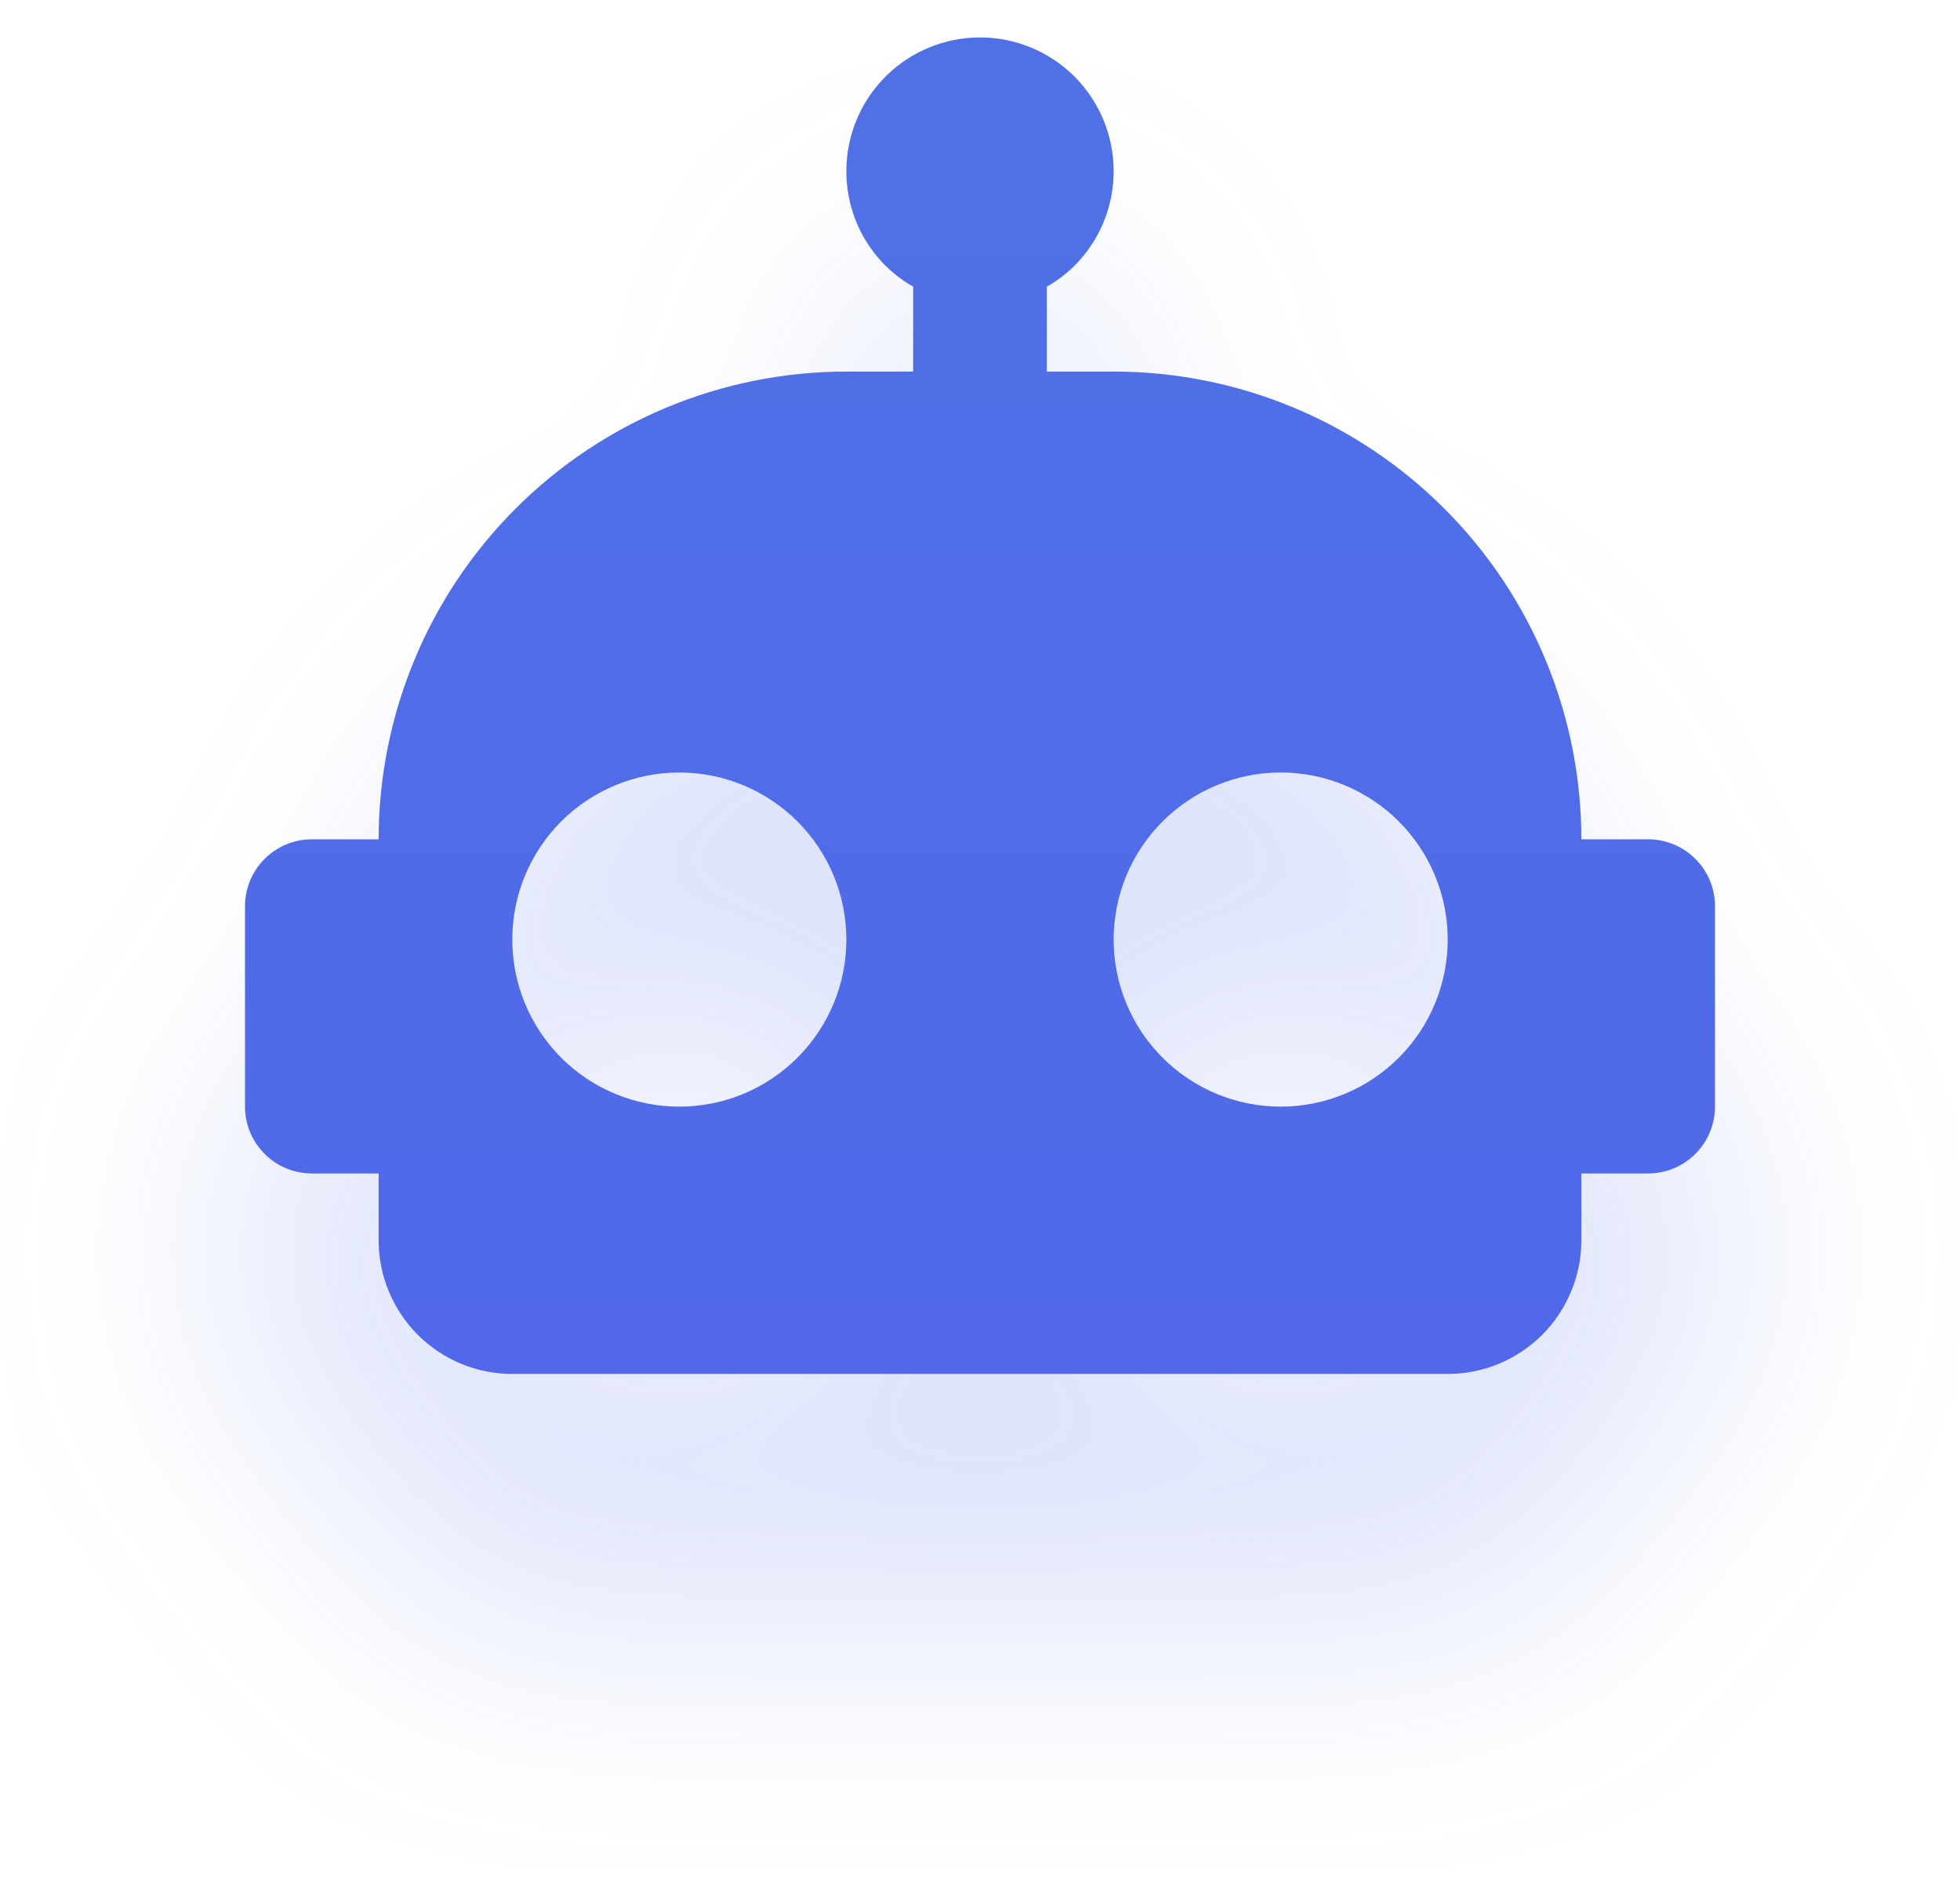
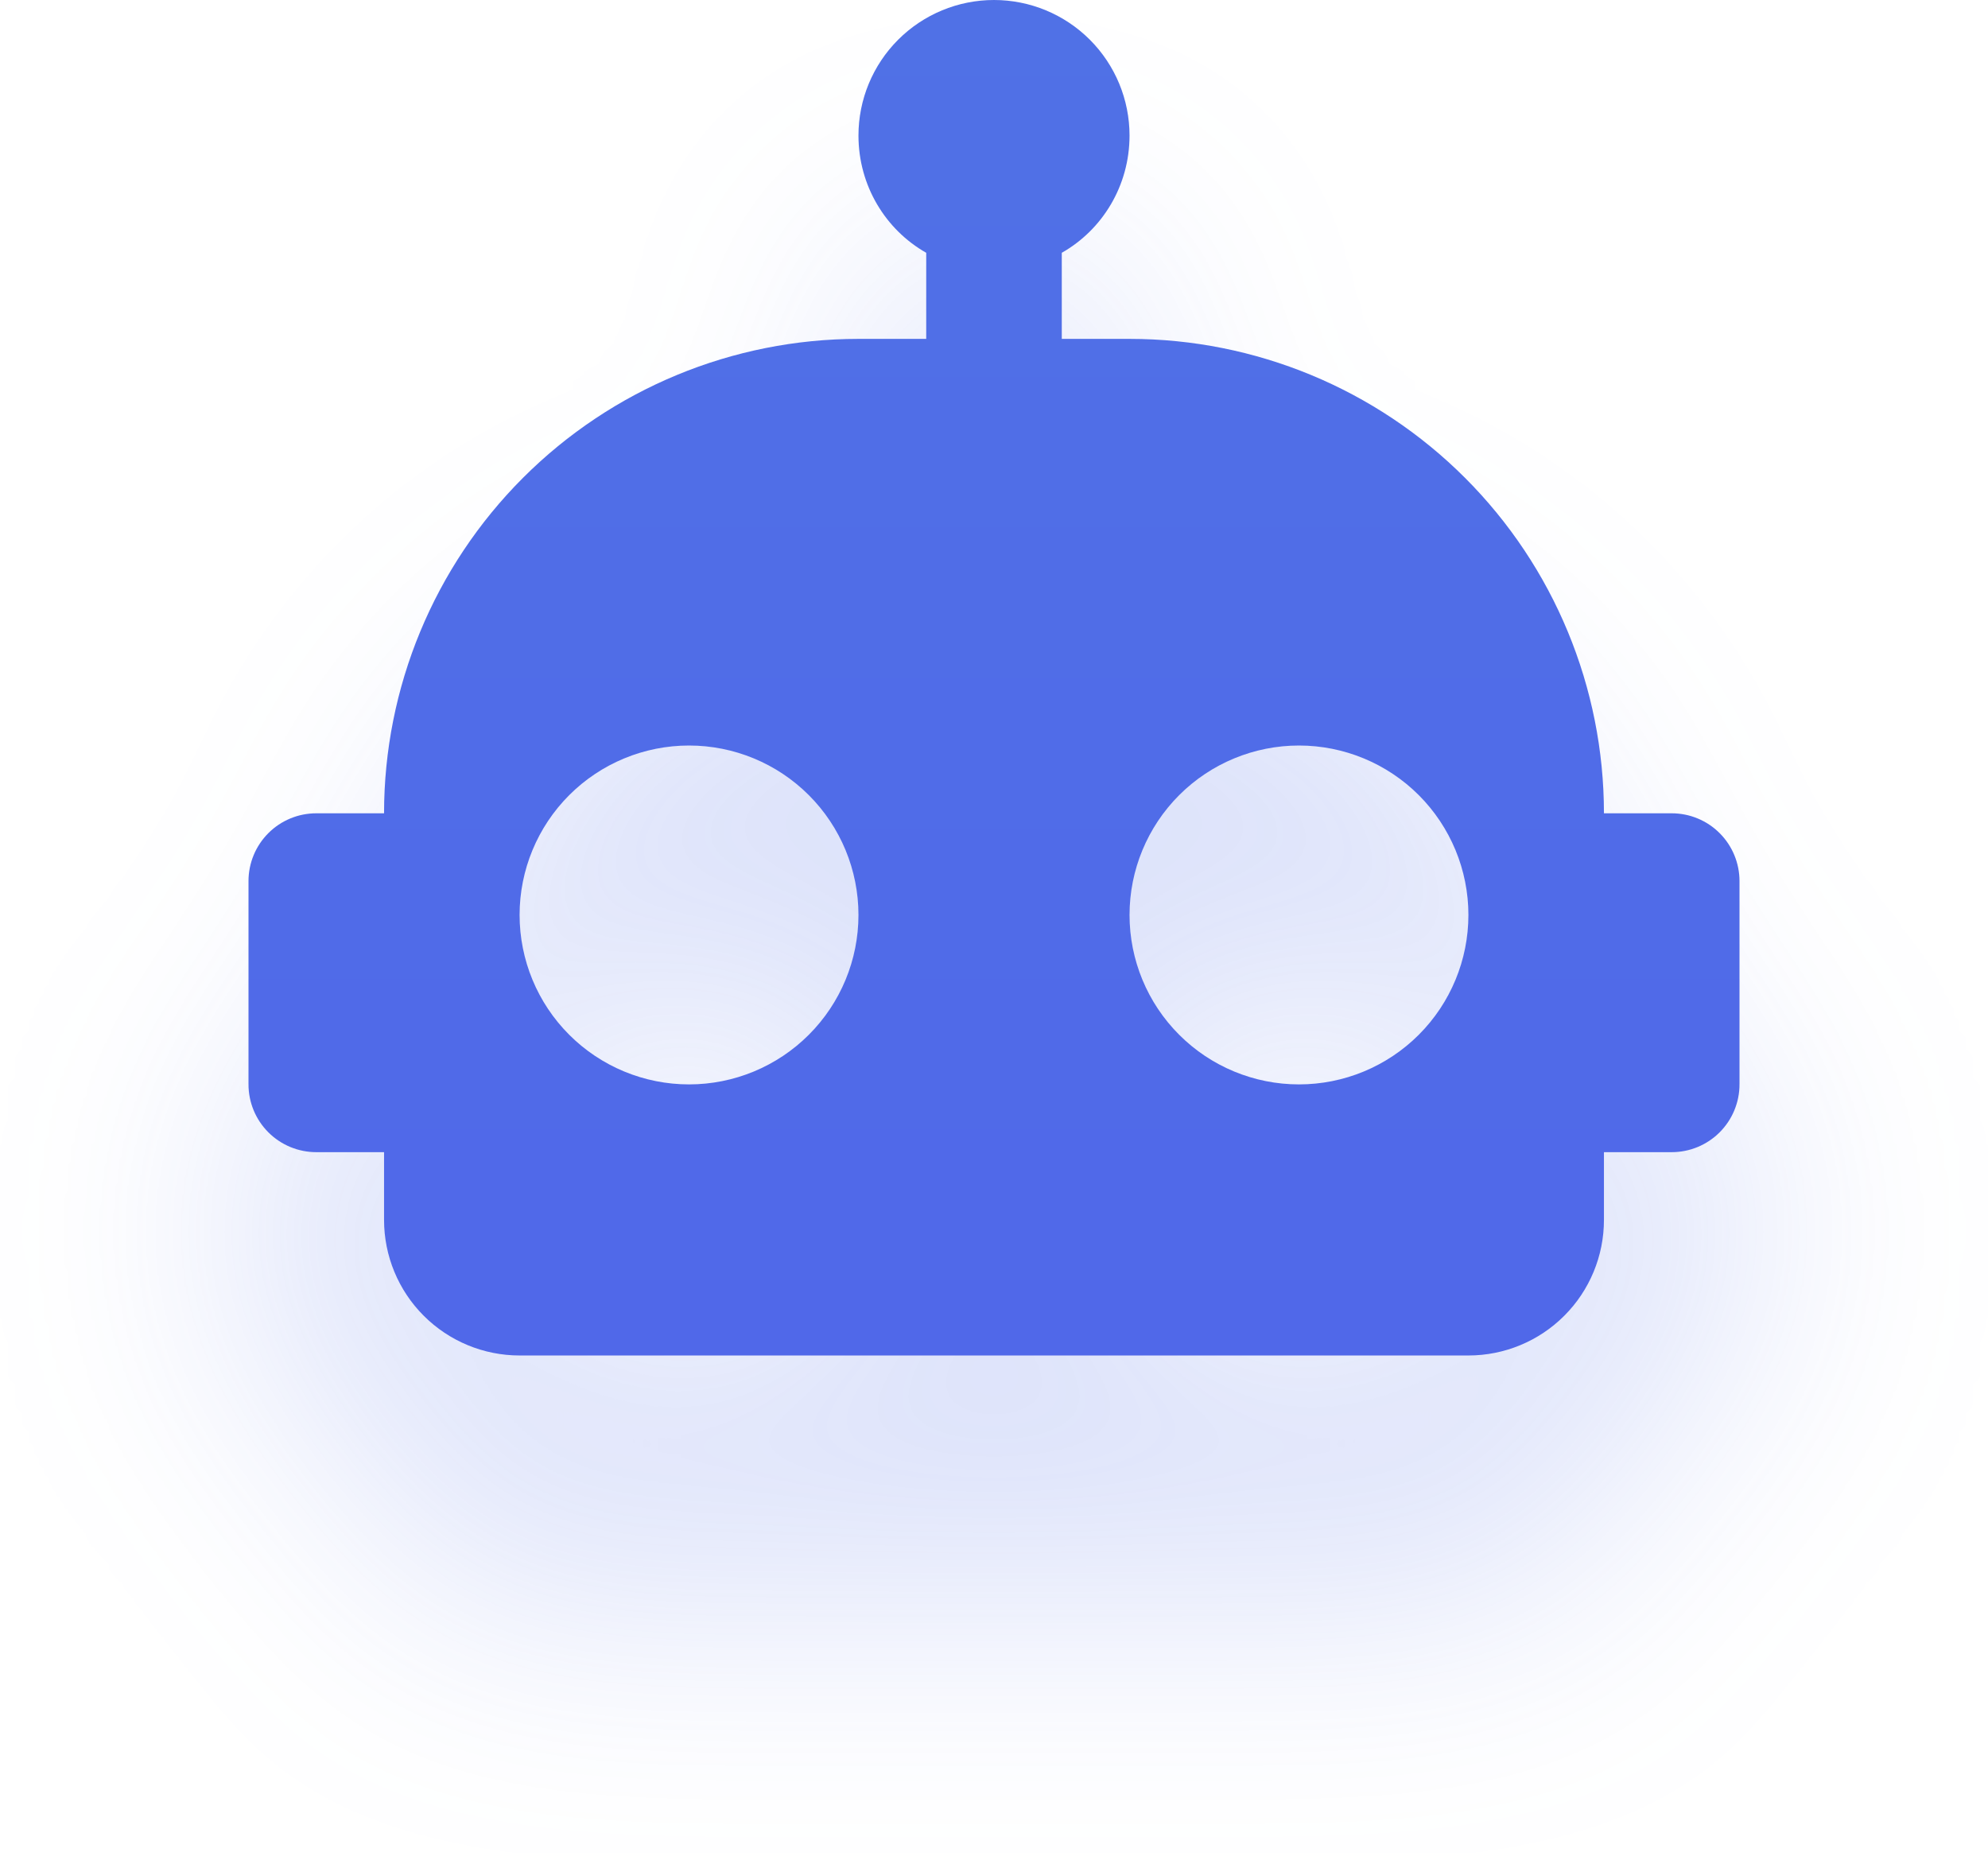
- <svg xmlns="http://www.w3.org/2000/svg" width="32" height="31" viewBox="0 0 32 31" fill="none">
+ <svg xmlns="http://www.w3.org/2000/svg" width="96" height="90" viewBox="0 0 96 90" fill="none">
  <g filter="url(#filter0_d)">
-     <path d="M16 0.611C16.579 0.611 17.134 0.841 17.543 1.25C17.952 1.66 18.182 2.214 18.182 2.793C18.182 3.6 17.745 4.31 17.091 4.68V6.066H18.182C20.207 6.066 22.149 6.87 23.581 8.303C25.014 9.735 25.818 11.677 25.818 13.702H26.909C27.198 13.702 27.476 13.817 27.68 14.022C27.885 14.226 28 14.504 28 14.793V18.066C28 18.355 27.885 18.633 27.68 18.837C27.476 19.042 27.198 19.157 26.909 19.157H25.818V20.248C25.818 20.826 25.588 21.381 25.179 21.791C24.77 22.2 24.215 22.43 23.636 22.43H8.364C7.785 22.43 7.23 22.2 6.821 21.791C6.412 21.381 6.182 20.826 6.182 20.248V19.157H5.091C4.802 19.157 4.524 19.042 4.32 18.837C4.115 18.633 4 18.355 4 18.066V14.793C4 14.504 4.115 14.226 4.32 14.022C4.524 13.817 4.802 13.702 5.091 13.702H6.182C6.182 11.677 6.986 9.735 8.418 8.303C9.851 6.87 11.793 6.066 13.818 6.066H14.909V4.68C14.255 4.31 13.818 3.6 13.818 2.793C13.818 2.214 14.048 1.66 14.457 1.25C14.866 0.841 15.421 0.611 16 0.611ZM11.091 12.611C10.368 12.611 9.674 12.899 9.162 13.41C8.651 13.922 8.364 14.615 8.364 15.339C8.364 16.062 8.651 16.756 9.162 17.267C9.674 17.779 10.368 18.066 11.091 18.066C11.814 18.066 12.508 17.779 13.019 17.267C13.531 16.756 13.818 16.062 13.818 15.339C13.818 14.615 13.531 13.922 13.019 13.41C12.508 12.899 11.814 12.611 11.091 12.611ZM20.909 12.611C20.186 12.611 19.492 12.899 18.981 13.41C18.469 13.922 18.182 14.615 18.182 15.339C18.182 16.062 18.469 16.756 18.981 17.267C19.492 17.779 20.186 18.066 20.909 18.066C21.632 18.066 22.326 17.779 22.838 17.267C23.349 16.756 23.636 16.062 23.636 15.339C23.636 14.615 23.349 13.922 22.838 13.41C22.326 12.899 21.632 12.611 20.909 12.611Z" fill="url(#paint0_linear)" />
+     <path d="M48 0C49.736 0 51.401 0.69 52.628 1.917C53.856 3.145 54.545 4.809 54.545 6.545C54.545 8.967 53.236 11.095 51.273 12.207V16.364H54.545C60.621 16.364 66.448 18.777 70.745 23.074C75.041 27.37 77.454 33.197 77.454 39.273H80.727C81.595 39.273 82.428 39.617 83.041 40.231C83.655 40.845 84 41.678 84 42.545V52.364C84 53.232 83.655 54.064 83.041 54.678C82.428 55.292 81.595 55.636 80.727 55.636H77.454V58.909C77.454 60.645 76.765 62.31 75.537 63.537C74.31 64.765 72.645 65.454 70.909 65.454H25.091C23.355 65.454 21.69 64.765 20.463 63.537C19.235 62.31 18.546 60.645 18.546 58.909V55.636H15.273C14.405 55.636 13.572 55.292 12.959 54.678C12.345 54.064 12 53.232 12 52.364V42.545C12 41.678 12.345 40.845 12.959 40.231C13.572 39.617 14.405 39.273 15.273 39.273H18.546C18.546 33.197 20.959 27.37 25.255 23.074C29.552 18.777 35.379 16.364 41.455 16.364H44.727V12.207C42.764 11.095 41.455 8.967 41.455 6.545C41.455 4.809 42.144 3.145 43.372 1.917C44.599 0.69 46.264 0 48 0ZM33.273 36C31.103 36 29.022 36.862 27.487 38.396C25.953 39.931 25.091 42.012 25.091 44.182C25.091 46.352 25.953 48.433 27.487 49.967C29.022 51.502 31.103 52.364 33.273 52.364C35.443 52.364 37.524 51.502 39.058 49.967C40.593 48.433 41.455 46.352 41.455 44.182C41.455 42.012 40.593 39.931 39.058 38.396C37.524 36.862 35.443 36 33.273 36ZM62.727 36C60.557 36 58.476 36.862 56.942 38.396C55.407 39.931 54.545 42.012 54.545 44.182C54.545 46.352 55.407 48.433 56.942 49.967C58.476 51.502 60.557 52.364 62.727 52.364C64.897 52.364 66.978 51.502 68.513 49.967C70.047 48.433 70.909 46.352 70.909 44.182C70.909 42.012 70.047 39.931 68.513 38.396C66.978 36.862 64.897 36 62.727 36Z" fill="url(#paint0_linear)" />
  </g>
  <defs>
-     <filter id="filter0_d" x="0" y="0.611" width="32" height="29.818" filterUnits="userSpaceOnUse" color-interpolation-filters="sRGB">
+     <filter id="filter0_d" x="0" y="0" width="96" height="89.454" filterUnits="userSpaceOnUse" color-interpolation-filters="sRGB">
      <feFlood flood-opacity="0" result="BackgroundImageFix" />
      <feColorMatrix in="SourceAlpha" type="matrix" values="0 0 0 0 0 0 0 0 0 0 0 0 0 0 0 0 0 0 127 0" />
-       <feOffset dy="4" />
-       <feGaussianBlur stdDeviation="2" />
+       <feOffset dy="12" />
+       <feGaussianBlur stdDeviation="6" />
      <feColorMatrix type="matrix" values="0 0 0 0 0.314 0 0 0 0 0.431 0 0 0 0 0.906 0 0 0 0.2 0" />
      <feBlend mode="normal" in2="BackgroundImageFix" result="effect1_dropShadow" />
      <feBlend mode="normal" in="SourceGraphic" in2="effect1_dropShadow" result="shape" />
    </filter>
-     <linearGradient id="paint0_linear" x1="16" y1="0.611" x2="16" y2="22.43" gradientUnits="userSpaceOnUse">
+     <linearGradient id="paint0_linear" x1="48" y1="0" x2="48" y2="65.454" gradientUnits="userSpaceOnUse">
      <stop stop-color="#5071E6" />
      <stop offset="1" stop-color="#5068E9" />
    </linearGradient>
  </defs>
</svg>
